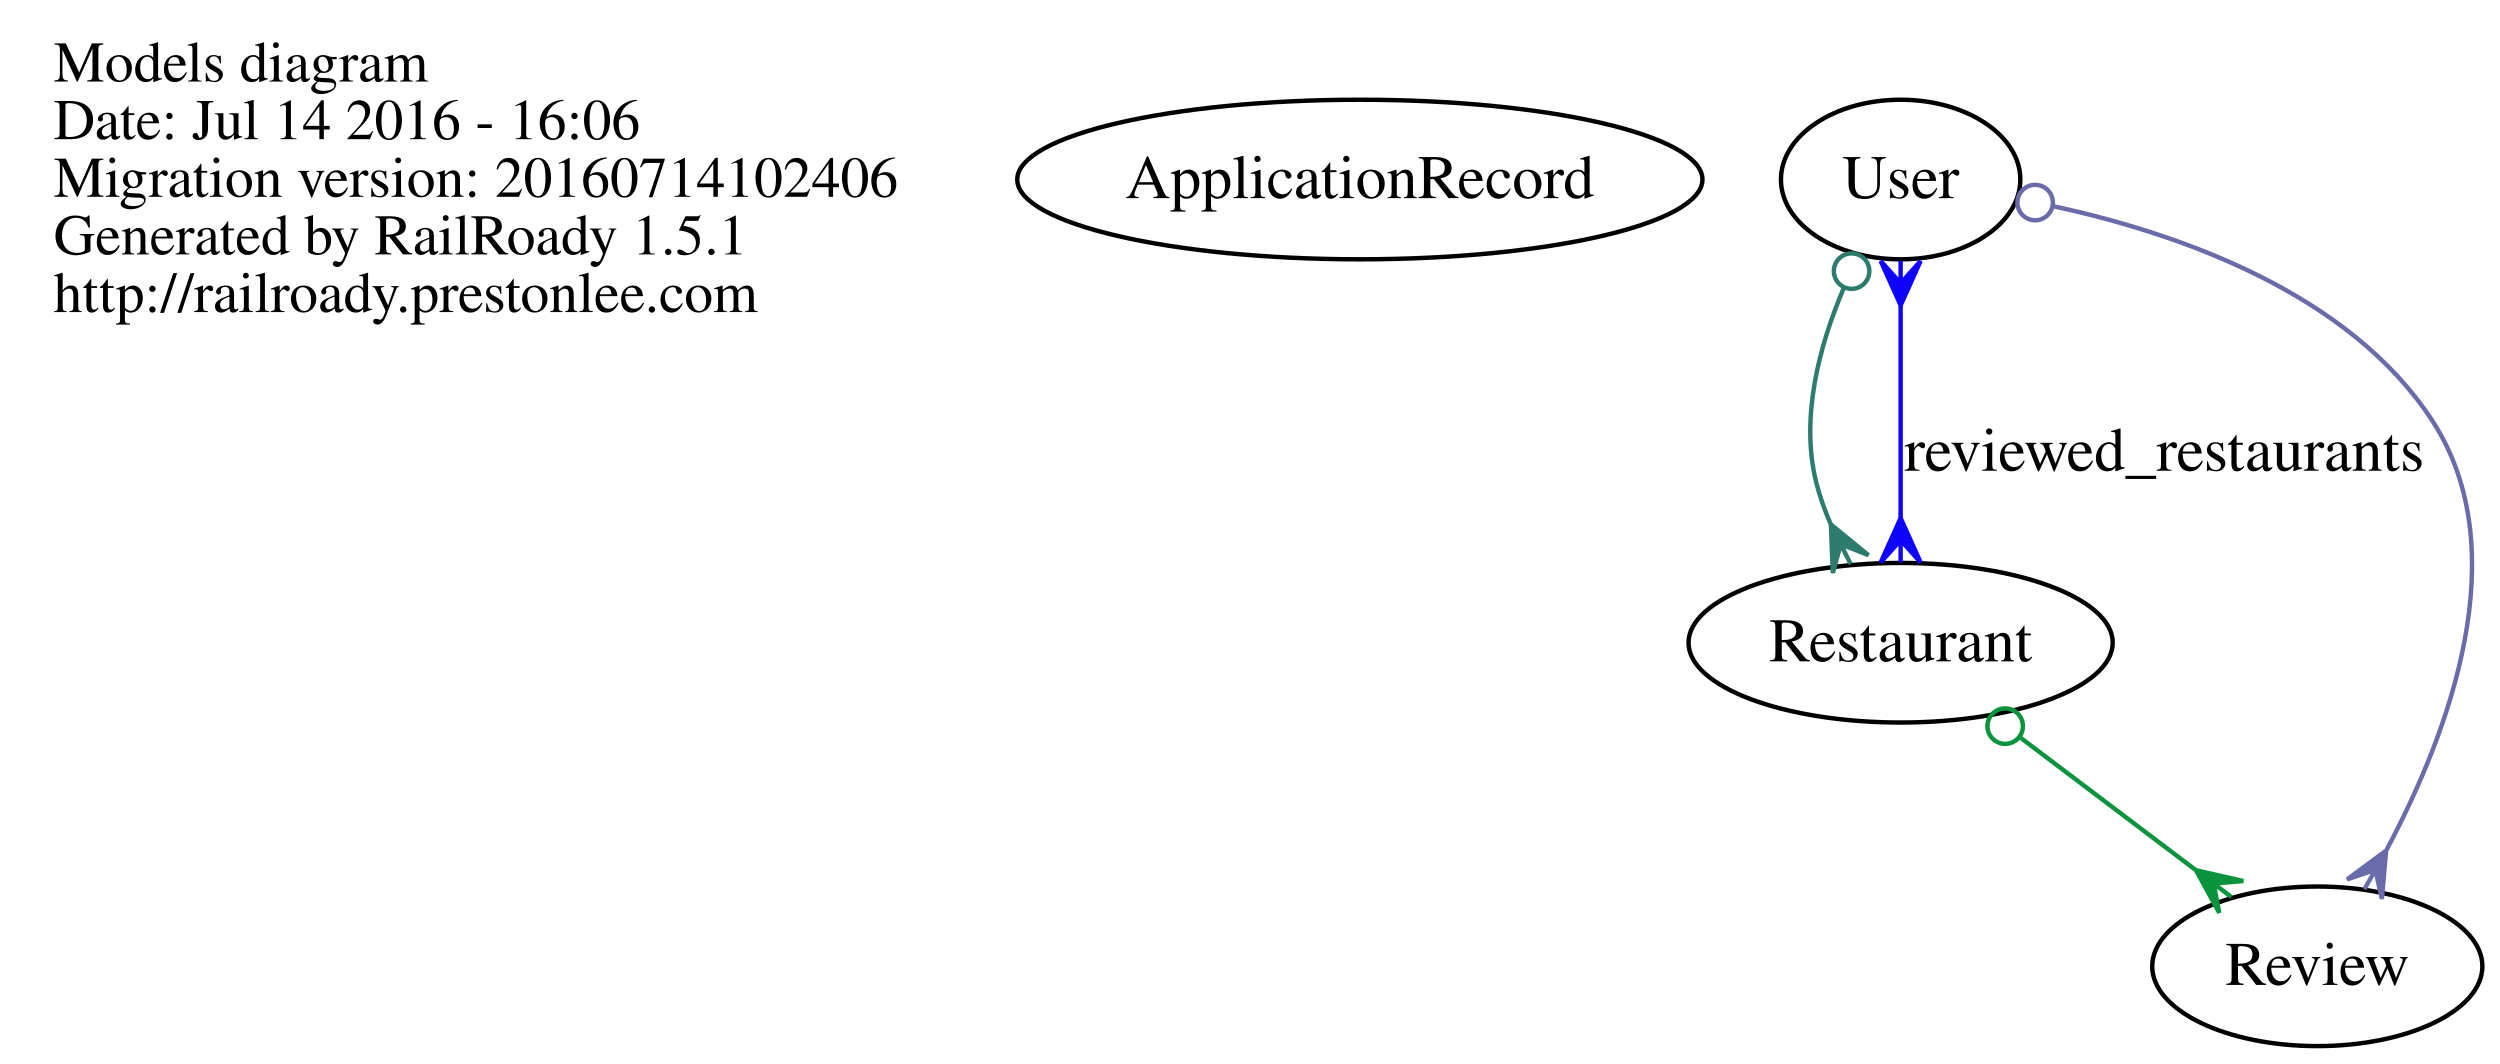
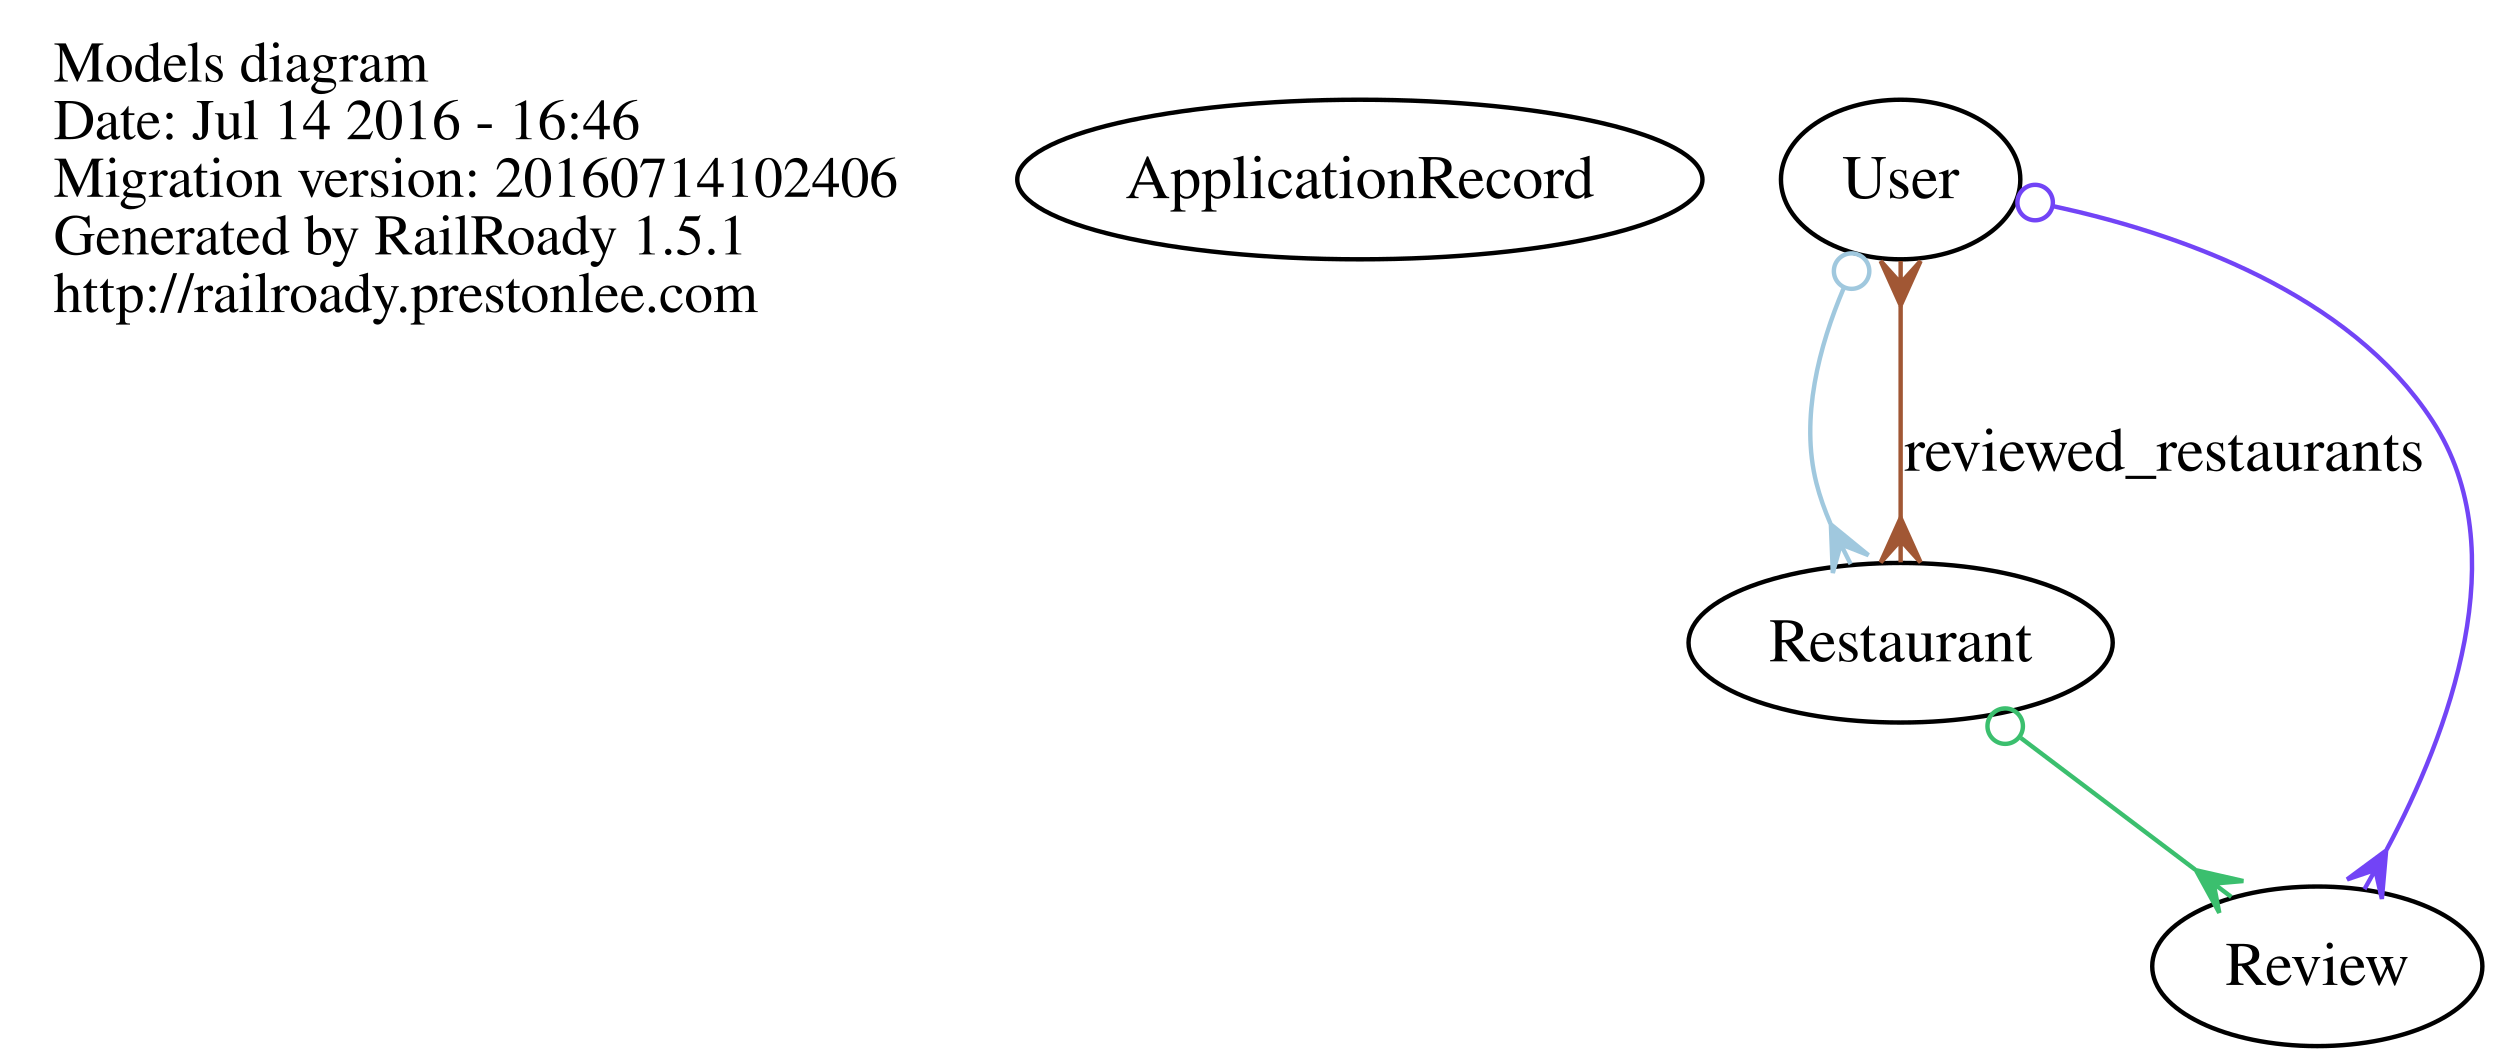
<svg xmlns="http://www.w3.org/2000/svg" width="564pt" height="240pt" viewBox="0.00 0.00 563.81 240.00">
  <g id="graph0" class="graph" transform="scale(1 1) rotate(0) translate(4 236)">
    <polygon fill="none" stroke="none" points="-4,4 -4,-236 559.809,-236 559.809,4 -4,4" />
    <g id="node1" class="node">
      <text text-anchor="start" x="8" y="-217.6" font-family="Times,serif" font-size="13.00">Models diagram</text>
-       <text text-anchor="start" x="8" y="-204.6" font-family="Times,serif" font-size="13.00">Date: Jul 14 2016 - 16:06</text>
+       <text text-anchor="start" x="8" y="-204.6" font-family="Times,serif" font-size="13.00">Date: Jul 14 2016 - 16:46</text>
      <text text-anchor="start" x="8" y="-191.6" font-family="Times,serif" font-size="13.00">Migration version: 20160714102406</text>
      <text text-anchor="start" x="8" y="-178.6" font-family="Times,serif" font-size="13.00">Generated by RailRoady 1.5.1</text>
      <text text-anchor="start" x="8" y="-165.6" font-family="Times,serif" font-size="13.00">http://railroady.prestonlee.com</text>
    </g>
    <g id="node2" class="node">
      <ellipse fill="none" stroke="black" cx="302.688" cy="-195.5" rx="77.292" ry="18" />
      <text text-anchor="middle" x="302.688" y="-191.3" font-family="Times,serif" font-size="14.00">ApplicationRecord</text>
    </g>
    <g id="node3" class="node">
      <ellipse fill="none" stroke="black" cx="424.688" cy="-91" rx="47.85" ry="18" />
      <text text-anchor="middle" x="424.688" y="-86.8" font-family="Times,serif" font-size="14.00">Restaurant</text>
    </g>
    <g id="node4" class="node">
      <ellipse fill="none" stroke="black" cx="518.688" cy="-18" rx="37.242" ry="18" />
      <text text-anchor="middle" x="518.688" y="-13.8" font-family="Times,serif" font-size="14.00">Review</text>
    </g>
    <g id="edge1" class="edge">
-       <path fill="none" stroke="#0b933d" d="M451.794,-69.526C464.135,-60.205 478.72,-49.188 491.117,-39.825" />
-       <ellipse fill="none" stroke="#0b933d" cx="448.276" cy="-72.183" rx="4" ry="4" />
-       <polygon fill="#0b933d" stroke="#0b933d" points="491.315,-39.675 502.007,-37.239 495.305,-36.662 499.295,-33.648 499.295,-33.648 499.295,-33.648 495.305,-36.662 496.582,-30.057 491.315,-39.675 491.315,-39.675" />
+       <path fill="none" stroke="#3bbf6e" d="M451.794,-69.526C464.135,-60.205 478.72,-49.188 491.117,-39.825" />
+       <ellipse fill="none" stroke="#3bbf6e" cx="448.276" cy="-72.183" rx="4" ry="4" />
+       <polygon fill="#3bbf6e" stroke="#3bbf6e" points="491.315,-39.675 502.007,-37.239 495.305,-36.662 499.295,-33.648 499.295,-33.648 499.295,-33.648 495.305,-36.662 496.582,-30.057 491.315,-39.675 491.315,-39.675" />
    </g>
    <g id="node5" class="node">
      <ellipse fill="none" stroke="black" cx="424.688" cy="-195.5" rx="27" ry="18" />
      <text text-anchor="middle" x="424.688" y="-191.3" font-family="Times,serif" font-size="14.00">User</text>
    </g>
    <g id="edge2" class="edge">
-       <path fill="none" stroke="#2d7b6c" d="M411.808,-170.907C406.329,-157.983 401.966,-141.657 405.688,-127 406.463,-123.949 407.563,-120.876 408.848,-117.885" />
-       <ellipse fill="none" stroke="#2d7b6c" cx="413.624" cy="-174.838" rx="4" ry="4" />
-       <polygon fill="#2d7b6c" stroke="#2d7b6c" points="408.947,-117.688 417.439,-110.751 411.18,-113.215 413.413,-108.741 413.413,-108.741 413.413,-108.741 411.18,-113.215 409.387,-106.731 408.947,-117.688 408.947,-117.688" />
+       <path fill="none" stroke="#a0c8de" d="M411.808,-170.907C406.329,-157.983 401.966,-141.657 405.688,-127 406.463,-123.949 407.563,-120.876 408.848,-117.885" />
+       <ellipse fill="none" stroke="#a0c8de" cx="413.624" cy="-174.838" rx="4" ry="4" />
+       <polygon fill="#a0c8de" stroke="#a0c8de" points="408.947,-117.688 417.439,-110.751 411.18,-113.215 413.413,-108.741 413.413,-108.741 413.413,-108.741 411.18,-113.215 409.387,-106.731 408.947,-117.688 408.947,-117.688" />
    </g>
    <g id="edge4" class="edge">
-       <path fill="none" stroke="#0f04fb" d="M424.688,-166.974C424.688,-152.155 424.688,-133.94 424.688,-119.175" />
-       <polygon fill="#0f04fb" stroke="#0f04fb" points="424.688,-167.112 420.188,-177.112 424.688,-172.112 424.688,-177.112 424.688,-177.112 424.688,-177.112 424.688,-172.112 429.188,-177.112 424.688,-167.112 424.688,-167.112" />
-       <polygon fill="#0f04fb" stroke="#0f04fb" points="424.688,-119.131 429.188,-109.131 424.688,-114.131 424.688,-109.131 424.688,-109.131 424.688,-109.131 424.688,-114.131 420.188,-109.131 424.688,-119.131 424.688,-119.131" />
+       <path fill="none" stroke="#a15734" d="M424.688,-166.974C424.688,-152.155 424.688,-133.94 424.688,-119.175" />
+       <polygon fill="#a15734" stroke="#a15734" points="424.688,-167.112 420.188,-177.112 424.688,-172.112 424.688,-177.112 424.688,-177.112 424.688,-177.112 424.688,-172.112 429.188,-177.112 424.688,-167.112 424.688,-167.112" />
+       <polygon fill="#a15734" stroke="#a15734" points="424.688,-119.131 429.188,-109.131 424.688,-114.131 424.688,-109.131 424.688,-109.131 424.688,-109.131 424.688,-114.131 420.188,-109.131 424.688,-119.131 424.688,-119.131" />
      <text text-anchor="middle" x="484.16" y="-129.8" font-family="Times,serif" font-size="14.00">reviewed_restaurants</text>
    </g>
    <g id="edge3" class="edge">
-       <path fill="none" stroke="#696ca9" d="M459.178,-189.474C487.512,-183.329 525.925,-169.908 544.688,-141 563.799,-111.555 548.285,-70.486 534.331,-44.319" />
-       <ellipse fill="none" stroke="#696ca9" cx="455.032" cy="-190.304" rx="4" ry="4" />
-       <polygon fill="#696ca9" stroke="#696ca9" points="534.221,-44.122 533.253,-33.199 531.775,-39.762 529.328,-35.401 529.328,-35.401 529.328,-35.401 531.775,-39.762 525.404,-37.603 534.221,-44.122 534.221,-44.122" />
+       <path fill="none" stroke="#7244f6" d="M459.178,-189.474C487.512,-183.329 525.925,-169.908 544.688,-141 563.799,-111.555 548.285,-70.486 534.331,-44.319" />
+       <ellipse fill="none" stroke="#7244f6" cx="455.032" cy="-190.304" rx="4" ry="4" />
+       <polygon fill="#7244f6" stroke="#7244f6" points="534.221,-44.122 533.253,-33.199 531.775,-39.762 529.328,-35.401 529.328,-35.401 529.328,-35.401 531.775,-39.762 525.404,-37.603 534.221,-44.122 534.221,-44.122" />
    </g>
  </g>
</svg>
